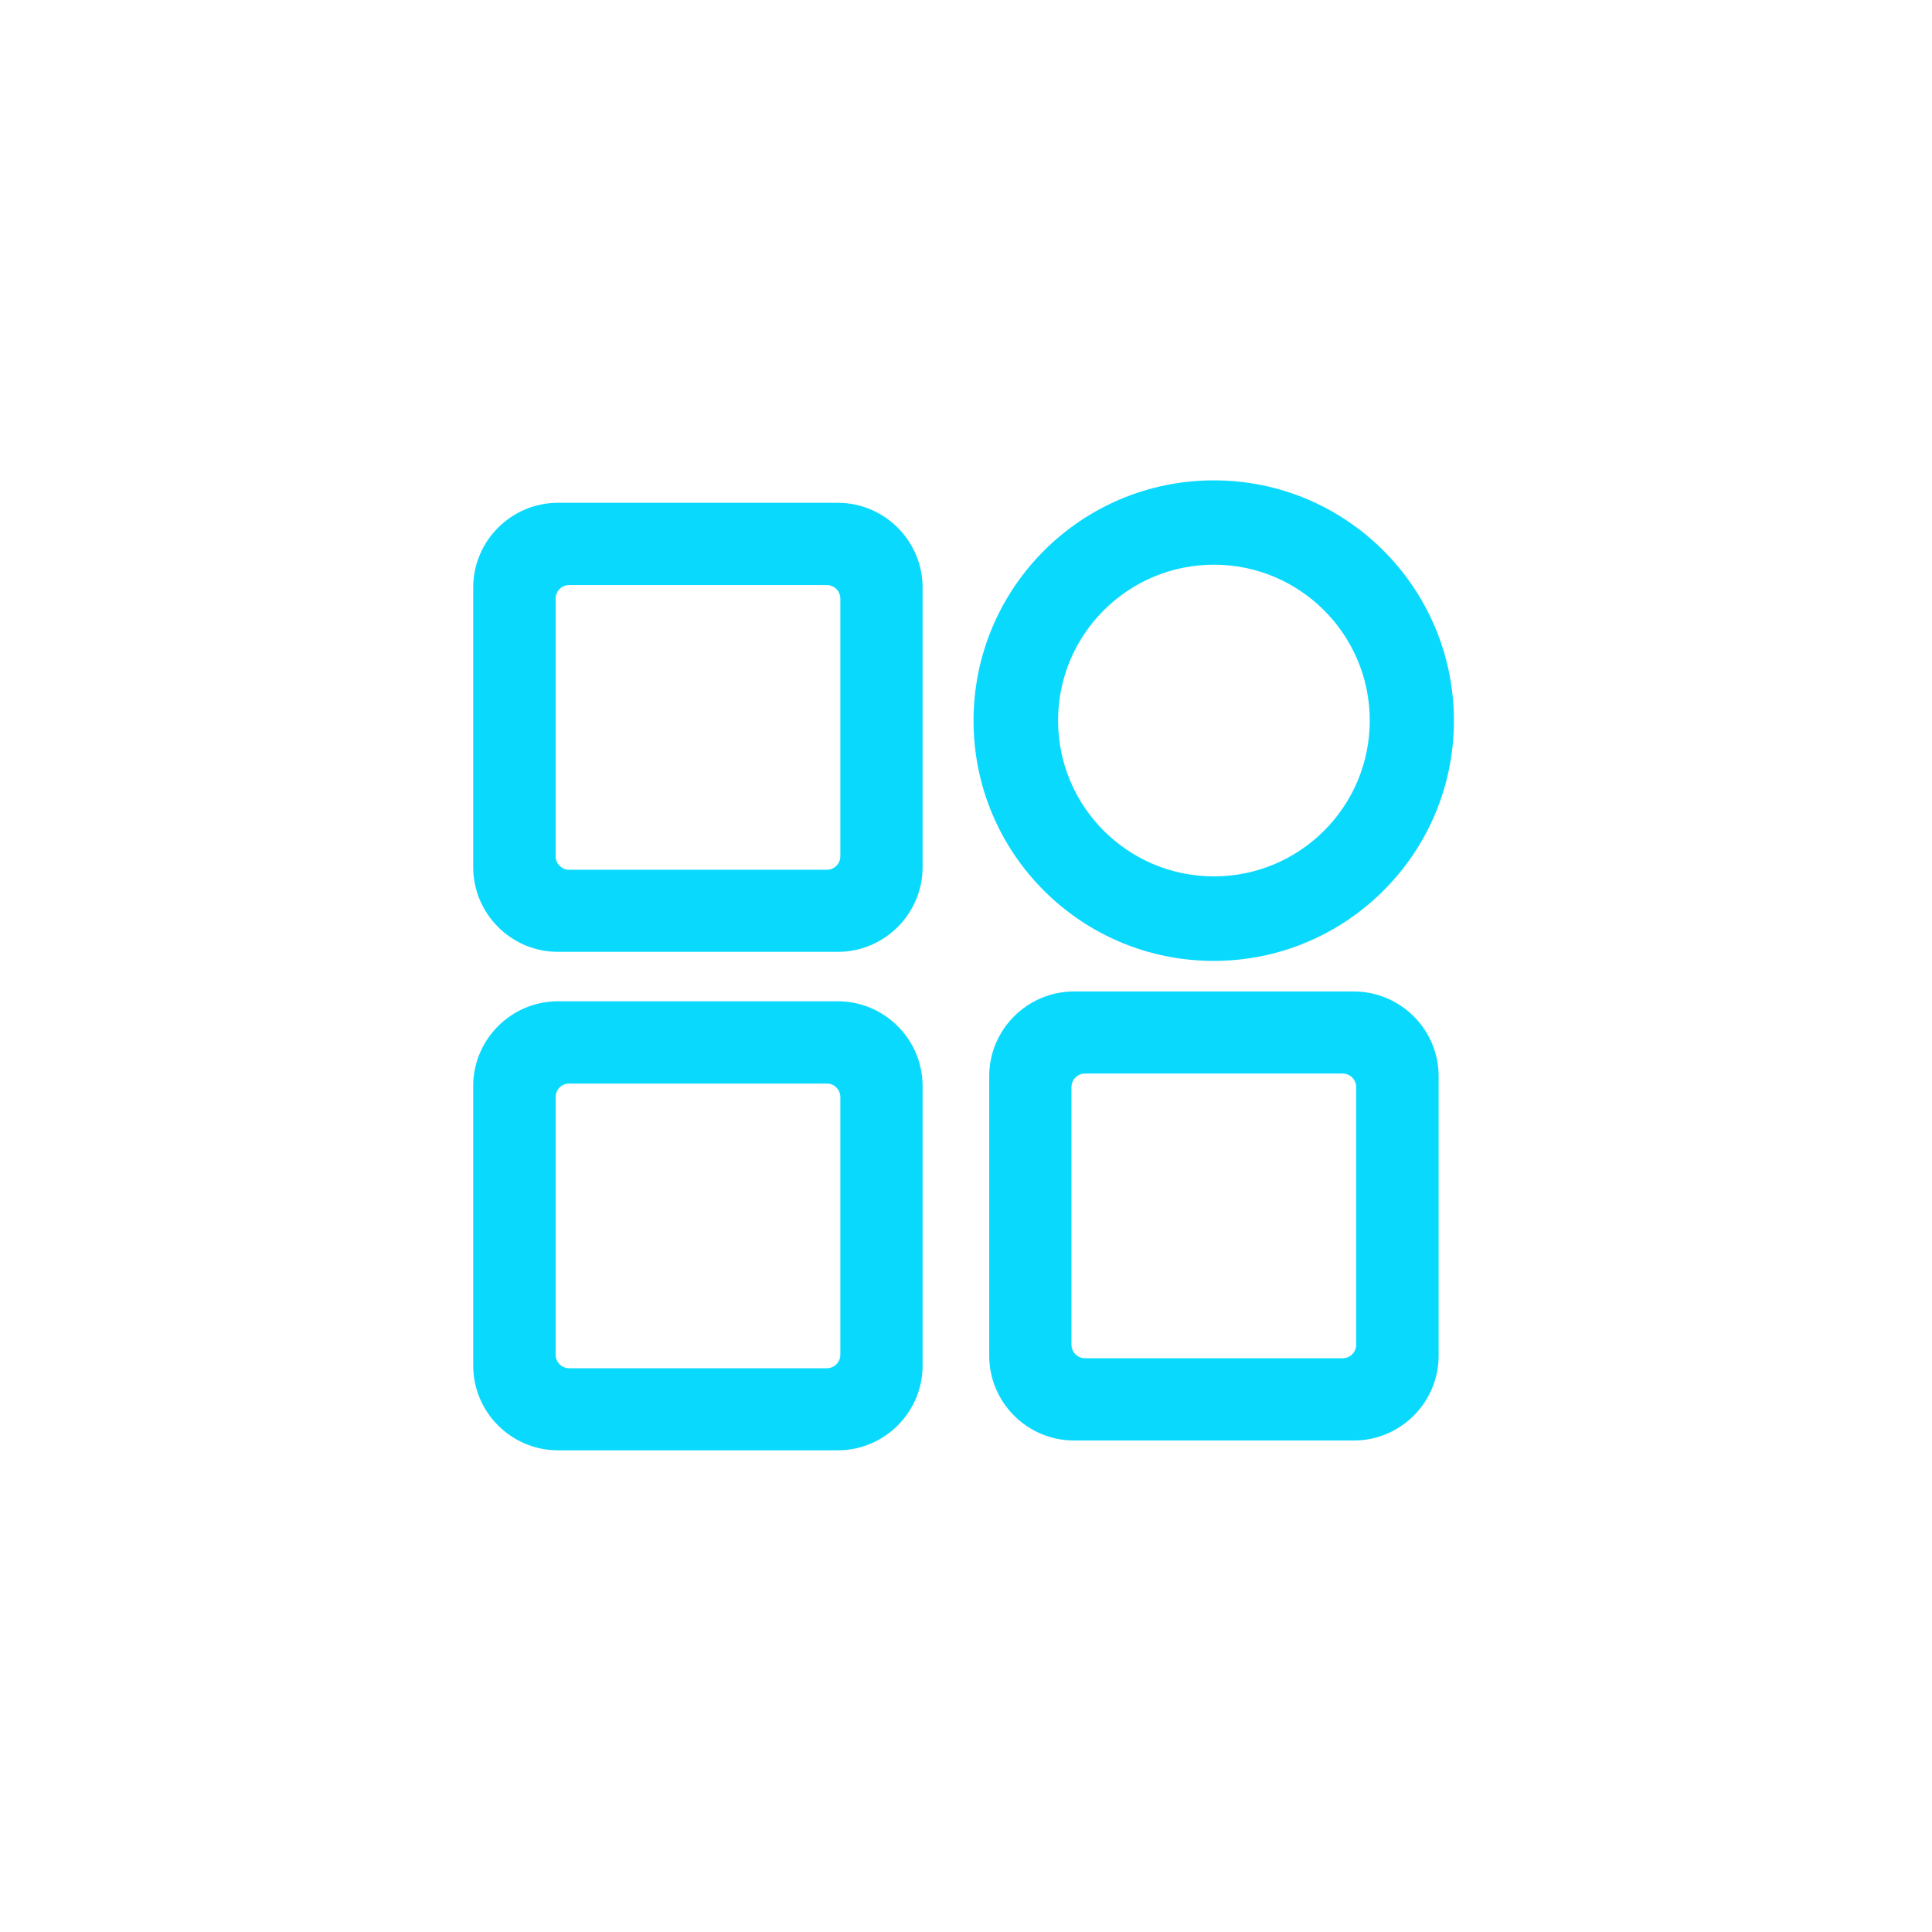
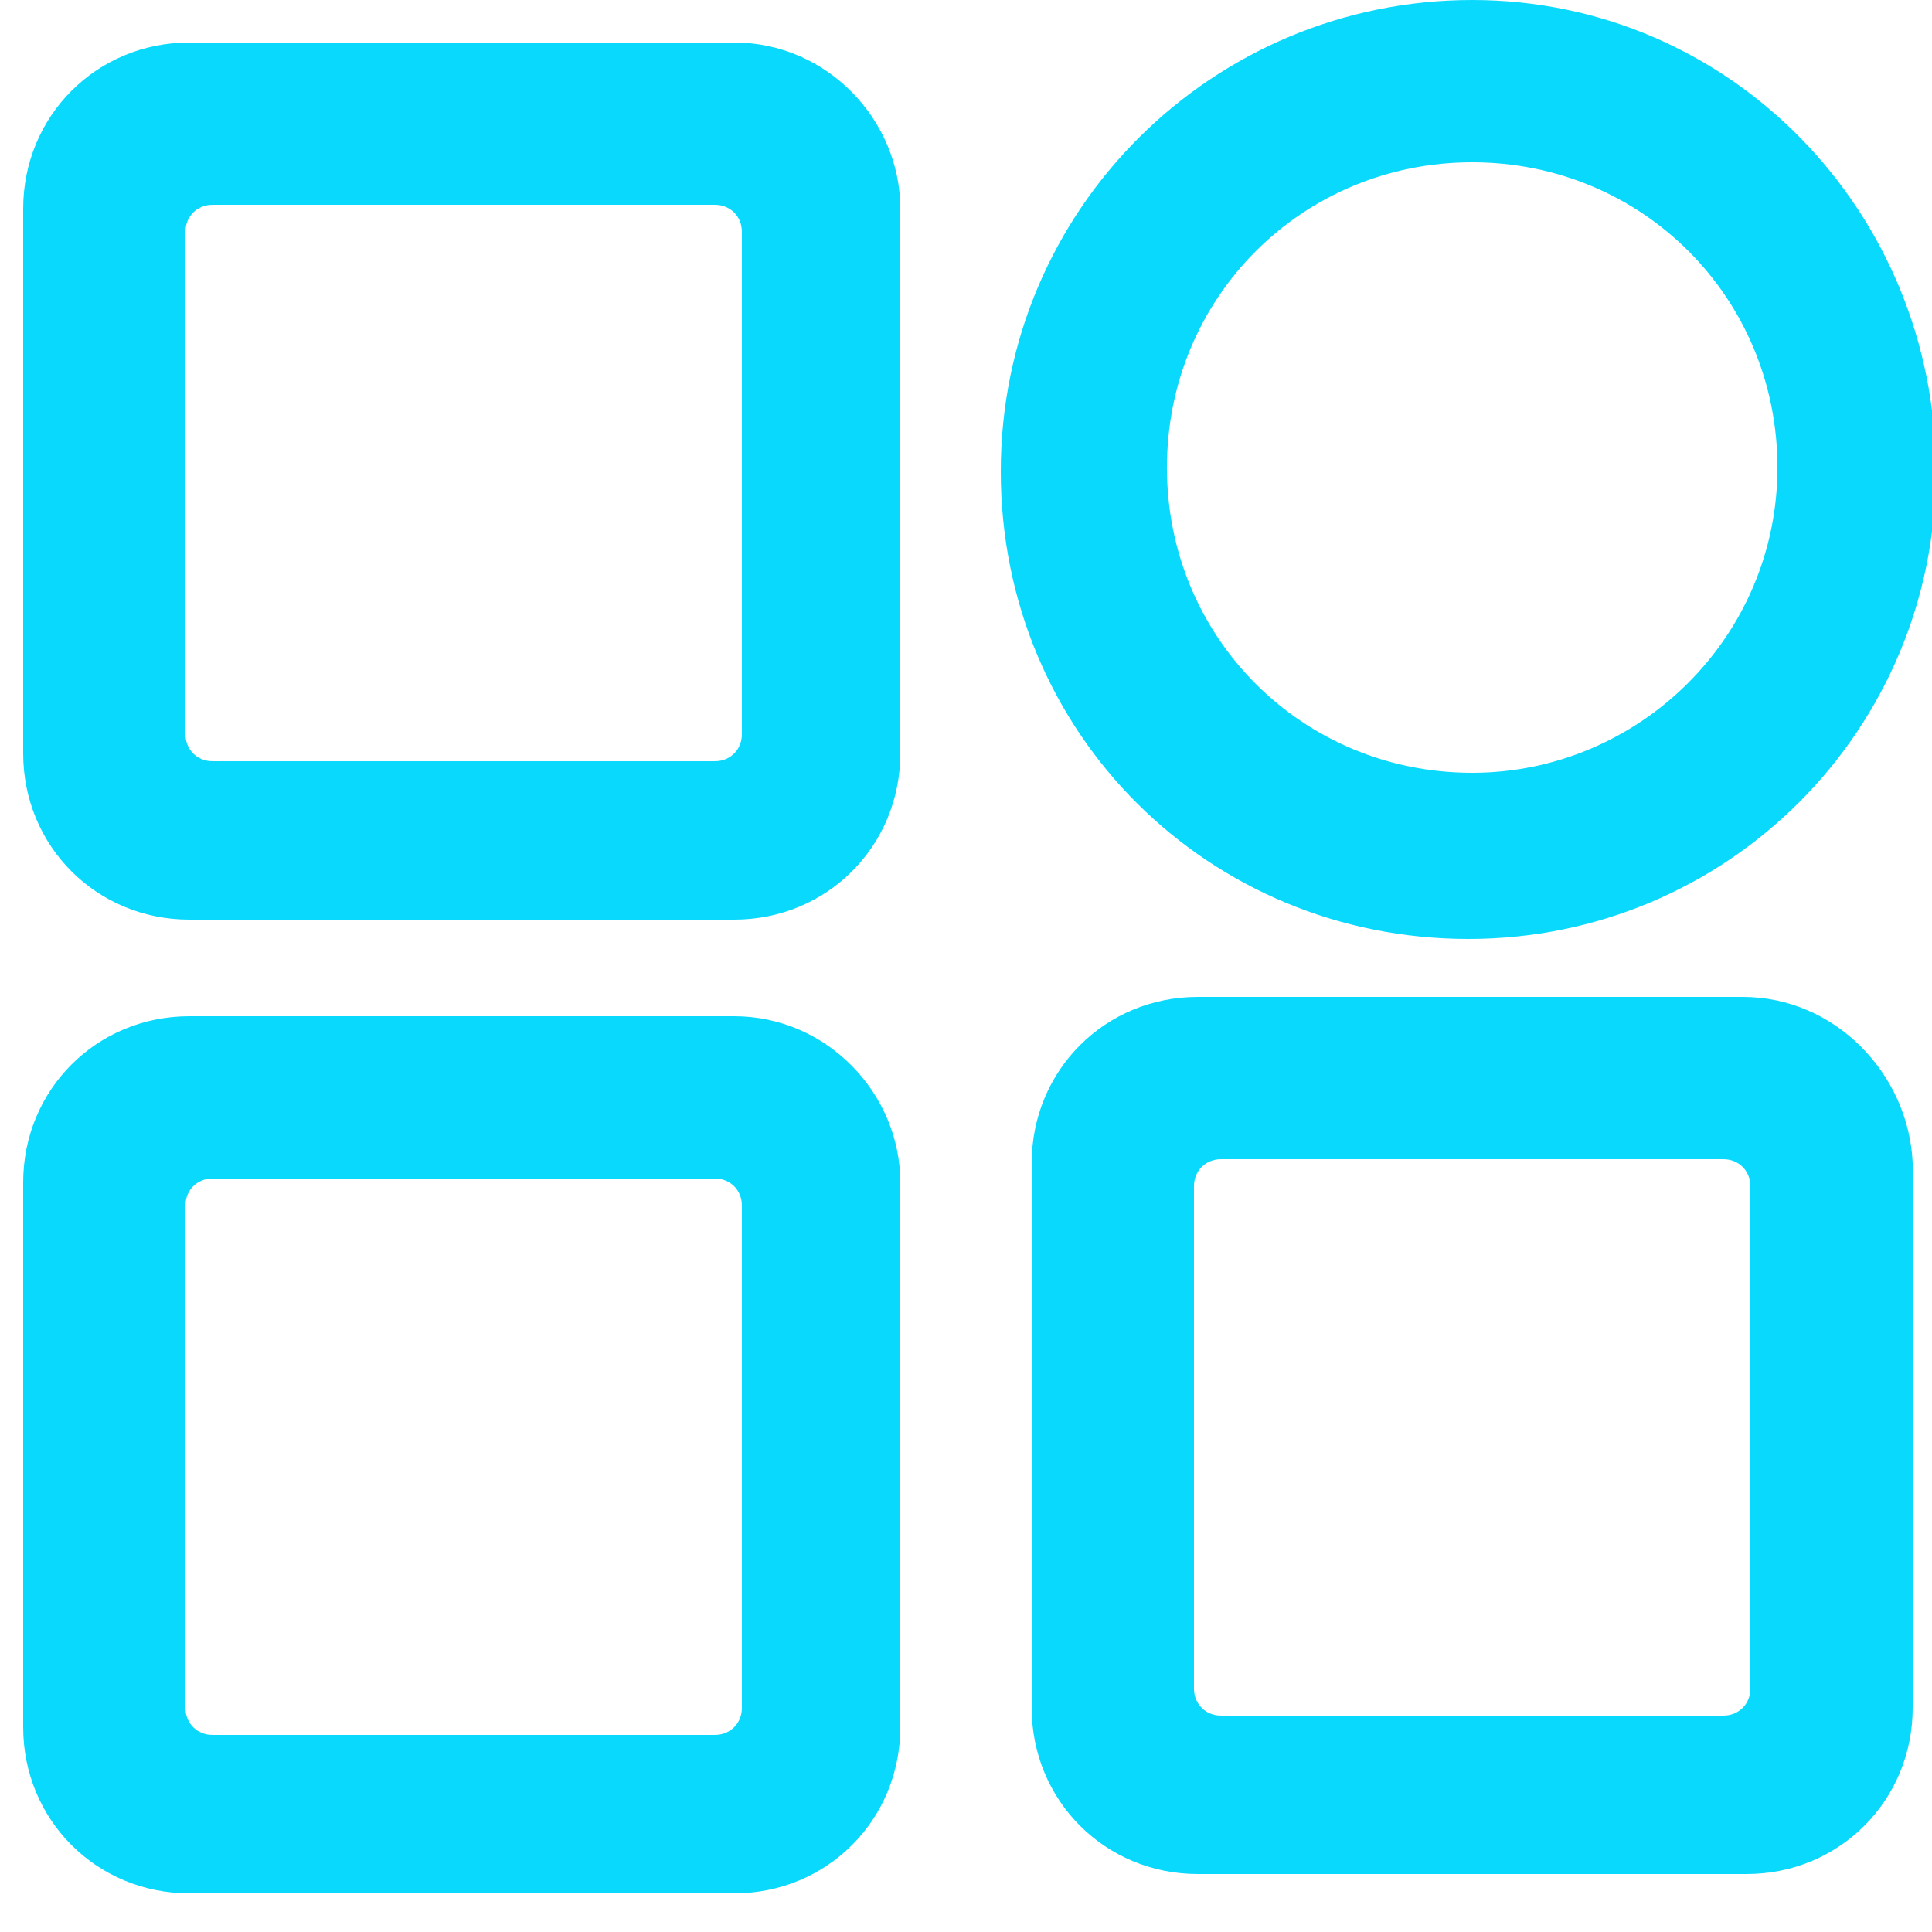
- <svg xmlns="http://www.w3.org/2000/svg" t="1631503662732" class="icon" viewBox="0 0 1024 1024" version="1.1" p-id="7264" width="50" height="50">
-   <defs>
-     <style type="text/css" />
-   </defs>
-   <path d="M643.4 254.6C573 254.6 516 311.6 516 382s57 127.3 127.3 127.3 127.3-57 127.3-127.3-56.9-127.4-127.2-127.4z m0 209.9c-45.6 0-82.6-37-82.6-82.6s37-82.6 82.6-82.6 82.6 37 82.6 82.6-37 82.6-82.6 82.6zM444.1 266.5H295.7c-24.7 0-44.9 20.2-44.9 44.9v148.2c0 24.7 20.2 44.9 44.9 44.9h148.4c24.7 0 44.9-20.2 44.9-44.9V311.4c0-24.7-20.2-44.9-44.9-44.9z m1.3 187.3c0 4-3.2 7.2-7.2 7.2H301.7c-4 0-7.2-3.2-7.2-7.2V317.3c0-4 3.2-7.2 7.2-7.2h136.5c4 0 7.2 3.2 7.2 7.2v136.5zM444.1 530.7H295.7c-24.7 0-44.9 20.2-44.9 44.9v148.2c0 24.7 20.2 44.9 44.9 44.9h148.4c24.7 0 44.9-20.2 44.9-44.9V575.6c0-24.7-20.2-44.9-44.9-44.9z m1.3 187.3c0 4-3.2 7.2-7.2 7.2H301.7c-4 0-7.2-3.2-7.2-7.2V581.5c0-4 3.2-7.2 7.2-7.2h136.5c4 0 7.2 3.2 7.2 7.2V718zM717.5 525.5H569.2c-24.7 0-44.9 20.2-44.9 44.9v148.2c0 24.7 20.2 44.9 44.9 44.9h148.4c24.7 0 44.9-20.2 44.9-44.9V570.4c0-24.7-20.2-44.9-45-44.9z m1.3 187.2c0 4-3.2 7.2-7.2 7.2H575.1c-4 0-7.2-3.2-7.2-7.2V576.2c0-4 3.2-7.2 7.2-7.2h136.5c4 0 7.2 3.2 7.2 7.2v136.5z" fill="#0ad9fe" p-id="7265" />
+ <svg xmlns="http://www.w3.org/2000/svg" version="1.1" id="图层_1" x="0px" y="0px" viewBox="0 0 50 50" style="enable-background:new 0 0 50 50;" xml:space="preserve">
+   <style type="text/css">
+ 	.st0{fill:#0AD9FE;}
+ </style>
+   <path class="st0" d="M38.1,0c-6.7,0-12.2,5.4-12.2,12.2s5.4,12.1,12.1,12.1s12.1-5.4,12.1-12.1S44.8,0,38.1,0z M38.1,20  c-4.4,0-7.9-3.5-7.9-7.9s3.5-7.9,7.9-7.9s7.9,3.5,7.9,7.9S42.4,20,38.1,20z M19,1.1H4.9c-2.4,0-4.3,1.9-4.3,4.3v14.1  c0,2.4,1.9,4.3,4.3,4.3H19c2.4,0,4.3-1.9,4.3-4.3V5.4C23.3,3.1,21.4,1.1,19,1.1z M19.2,19c0,0.4-0.3,0.7-0.7,0.7h-13  c-0.4,0-0.7-0.3-0.7-0.7V6c0-0.4,0.3-0.7,0.7-0.7h13c0.4,0,0.7,0.3,0.7,0.7C19.2,6,19.2,19,19.2,19z M19,26.3H4.9  c-2.4,0-4.3,1.9-4.3,4.3v14.1c0,2.4,1.9,4.3,4.3,4.3H19c2.4,0,4.3-1.9,4.3-4.3V30.6C23.3,28.3,21.4,26.3,19,26.3z M19.2,44.2  c0,0.4-0.3,0.7-0.7,0.7h-13c-0.4,0-0.7-0.3-0.7-0.7v-13c0-0.4,0.3-0.7,0.7-0.7h13c0.4,0,0.7,0.3,0.7,0.7  C19.2,31.2,19.2,44.2,19.2,44.2z M45.1,25.8H31c-2.4,0-4.3,1.9-4.3,4.3v14.1c0,2.4,1.9,4.3,4.3,4.3h14.2c2.4,0,4.3-1.9,4.3-4.3V30.1  C49.4,27.8,47.5,25.8,45.1,25.8z M45.3,43.7c0,0.4-0.3,0.7-0.7,0.7h-13c-0.4,0-0.7-0.3-0.7-0.7v-13c0-0.4,0.3-0.7,0.7-0.7h13  c0.4,0,0.7,0.3,0.7,0.7V43.7z" />
</svg>
